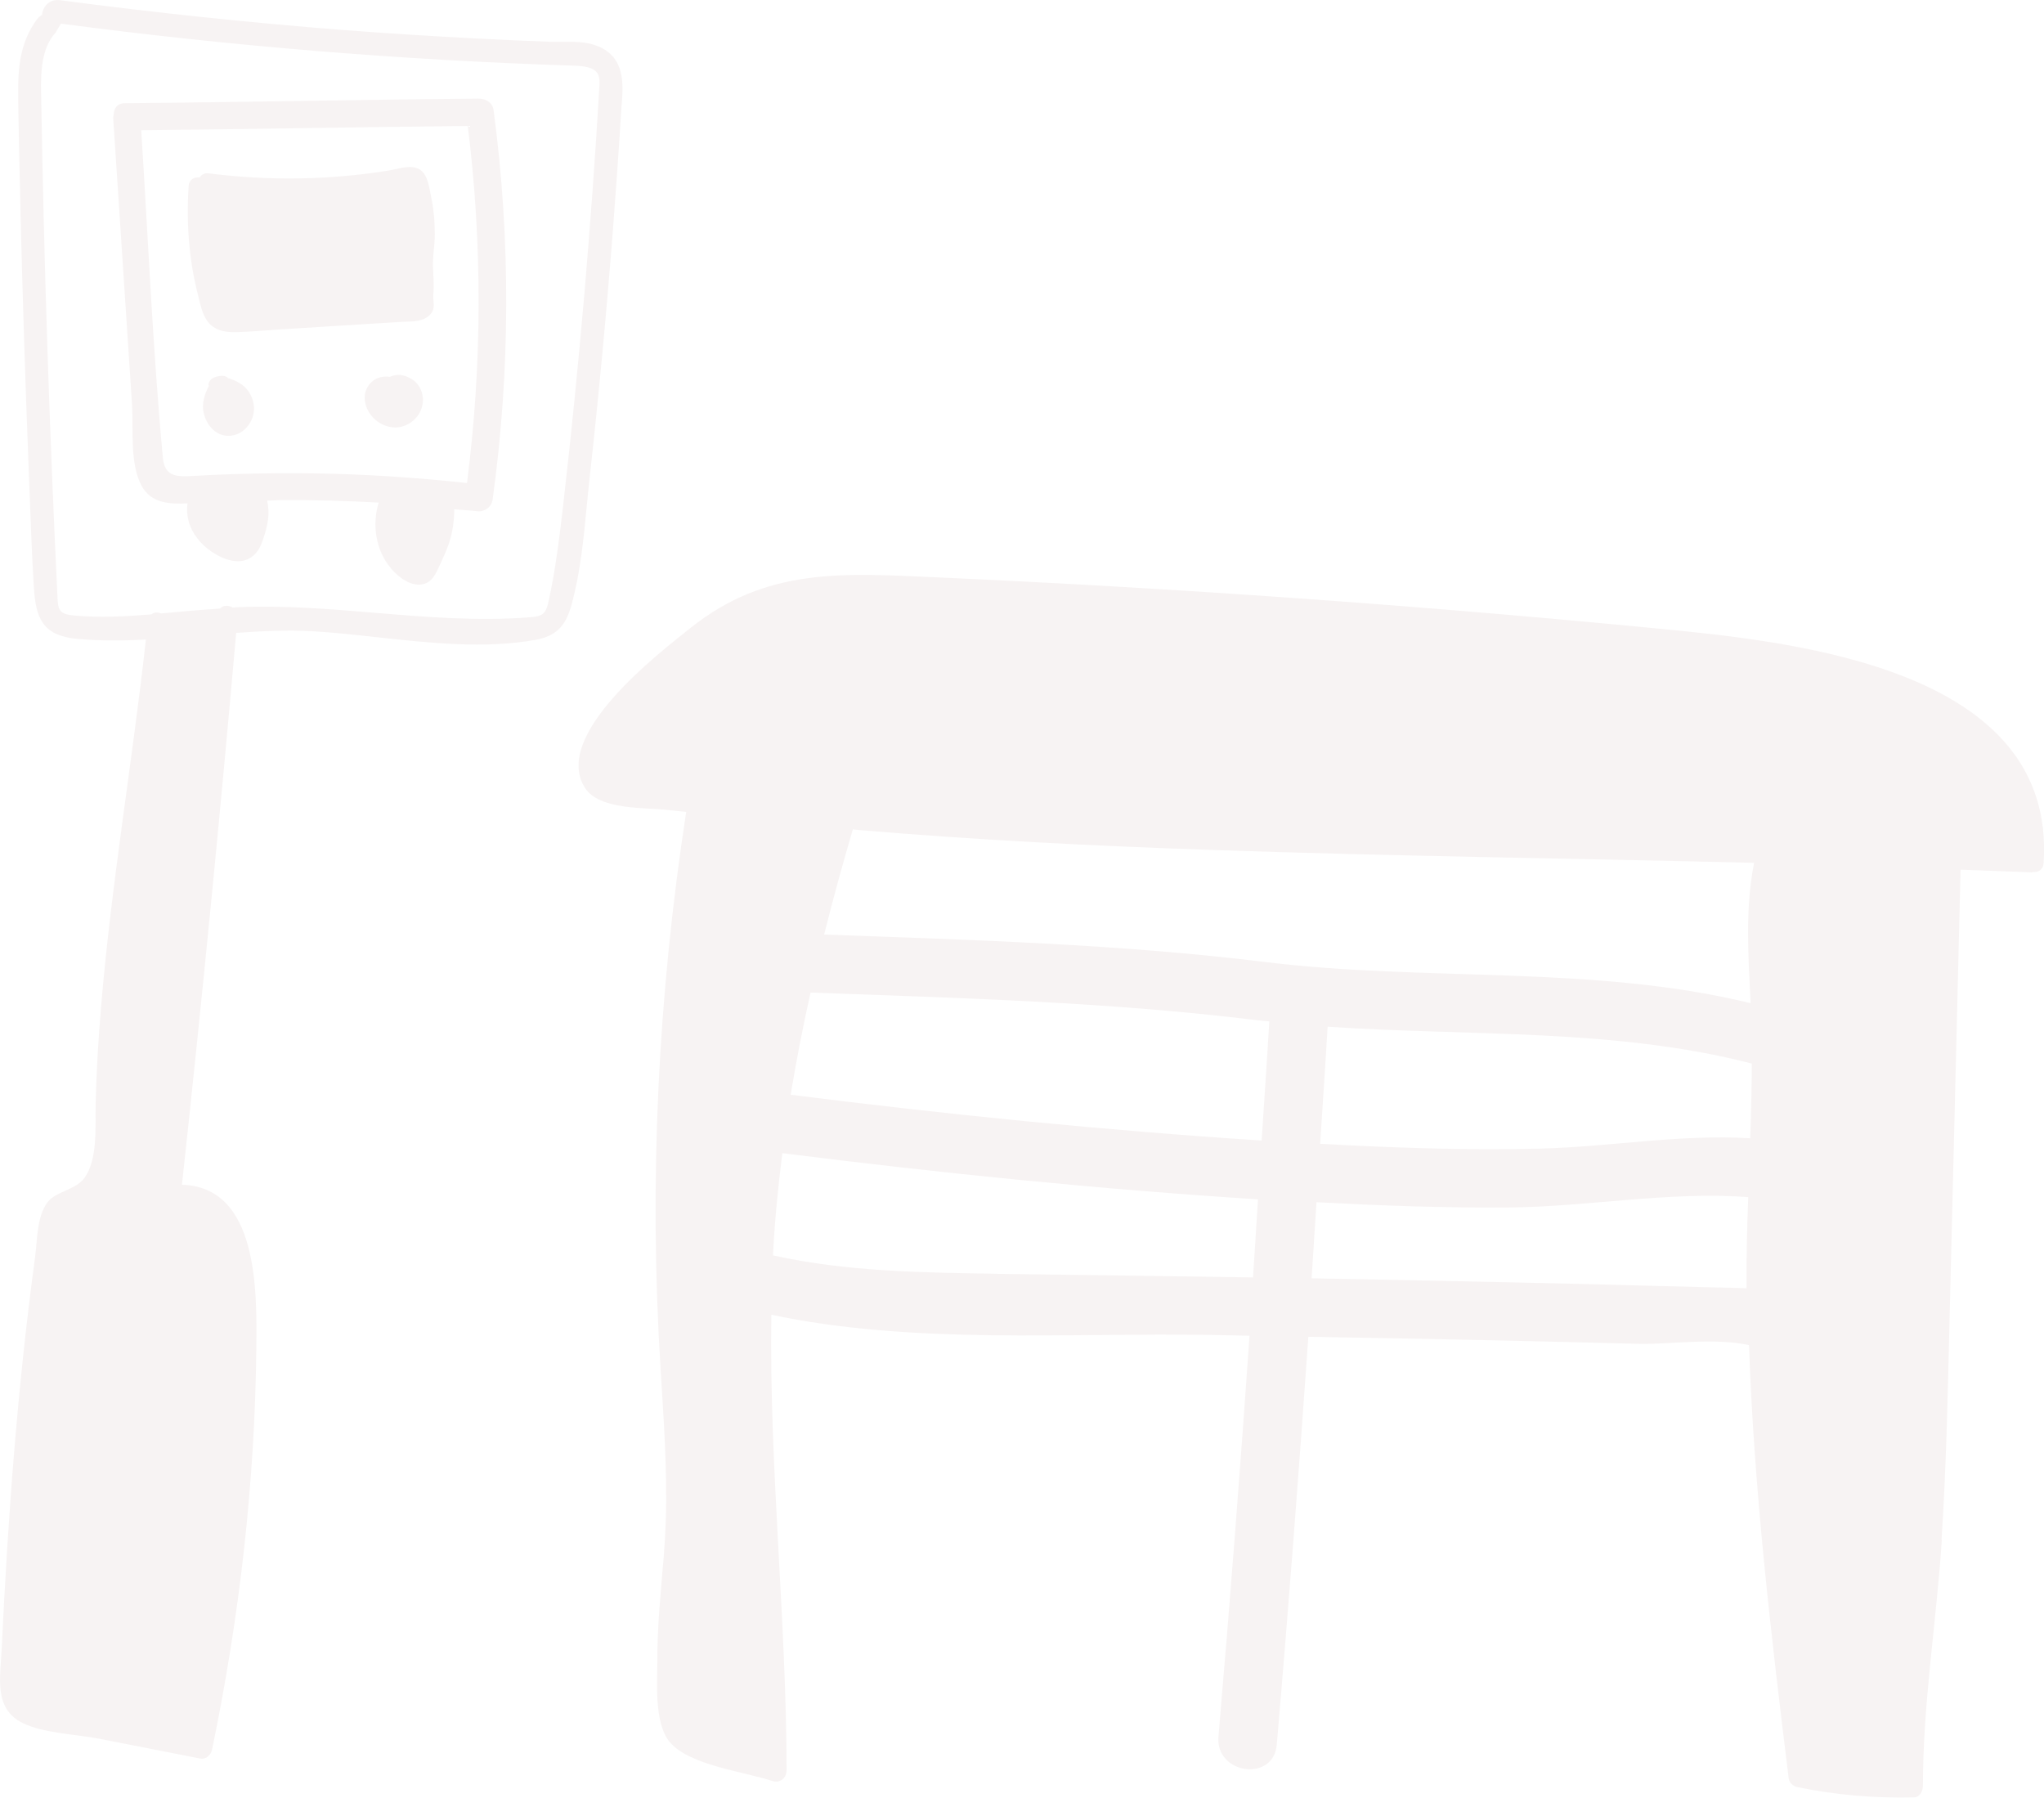
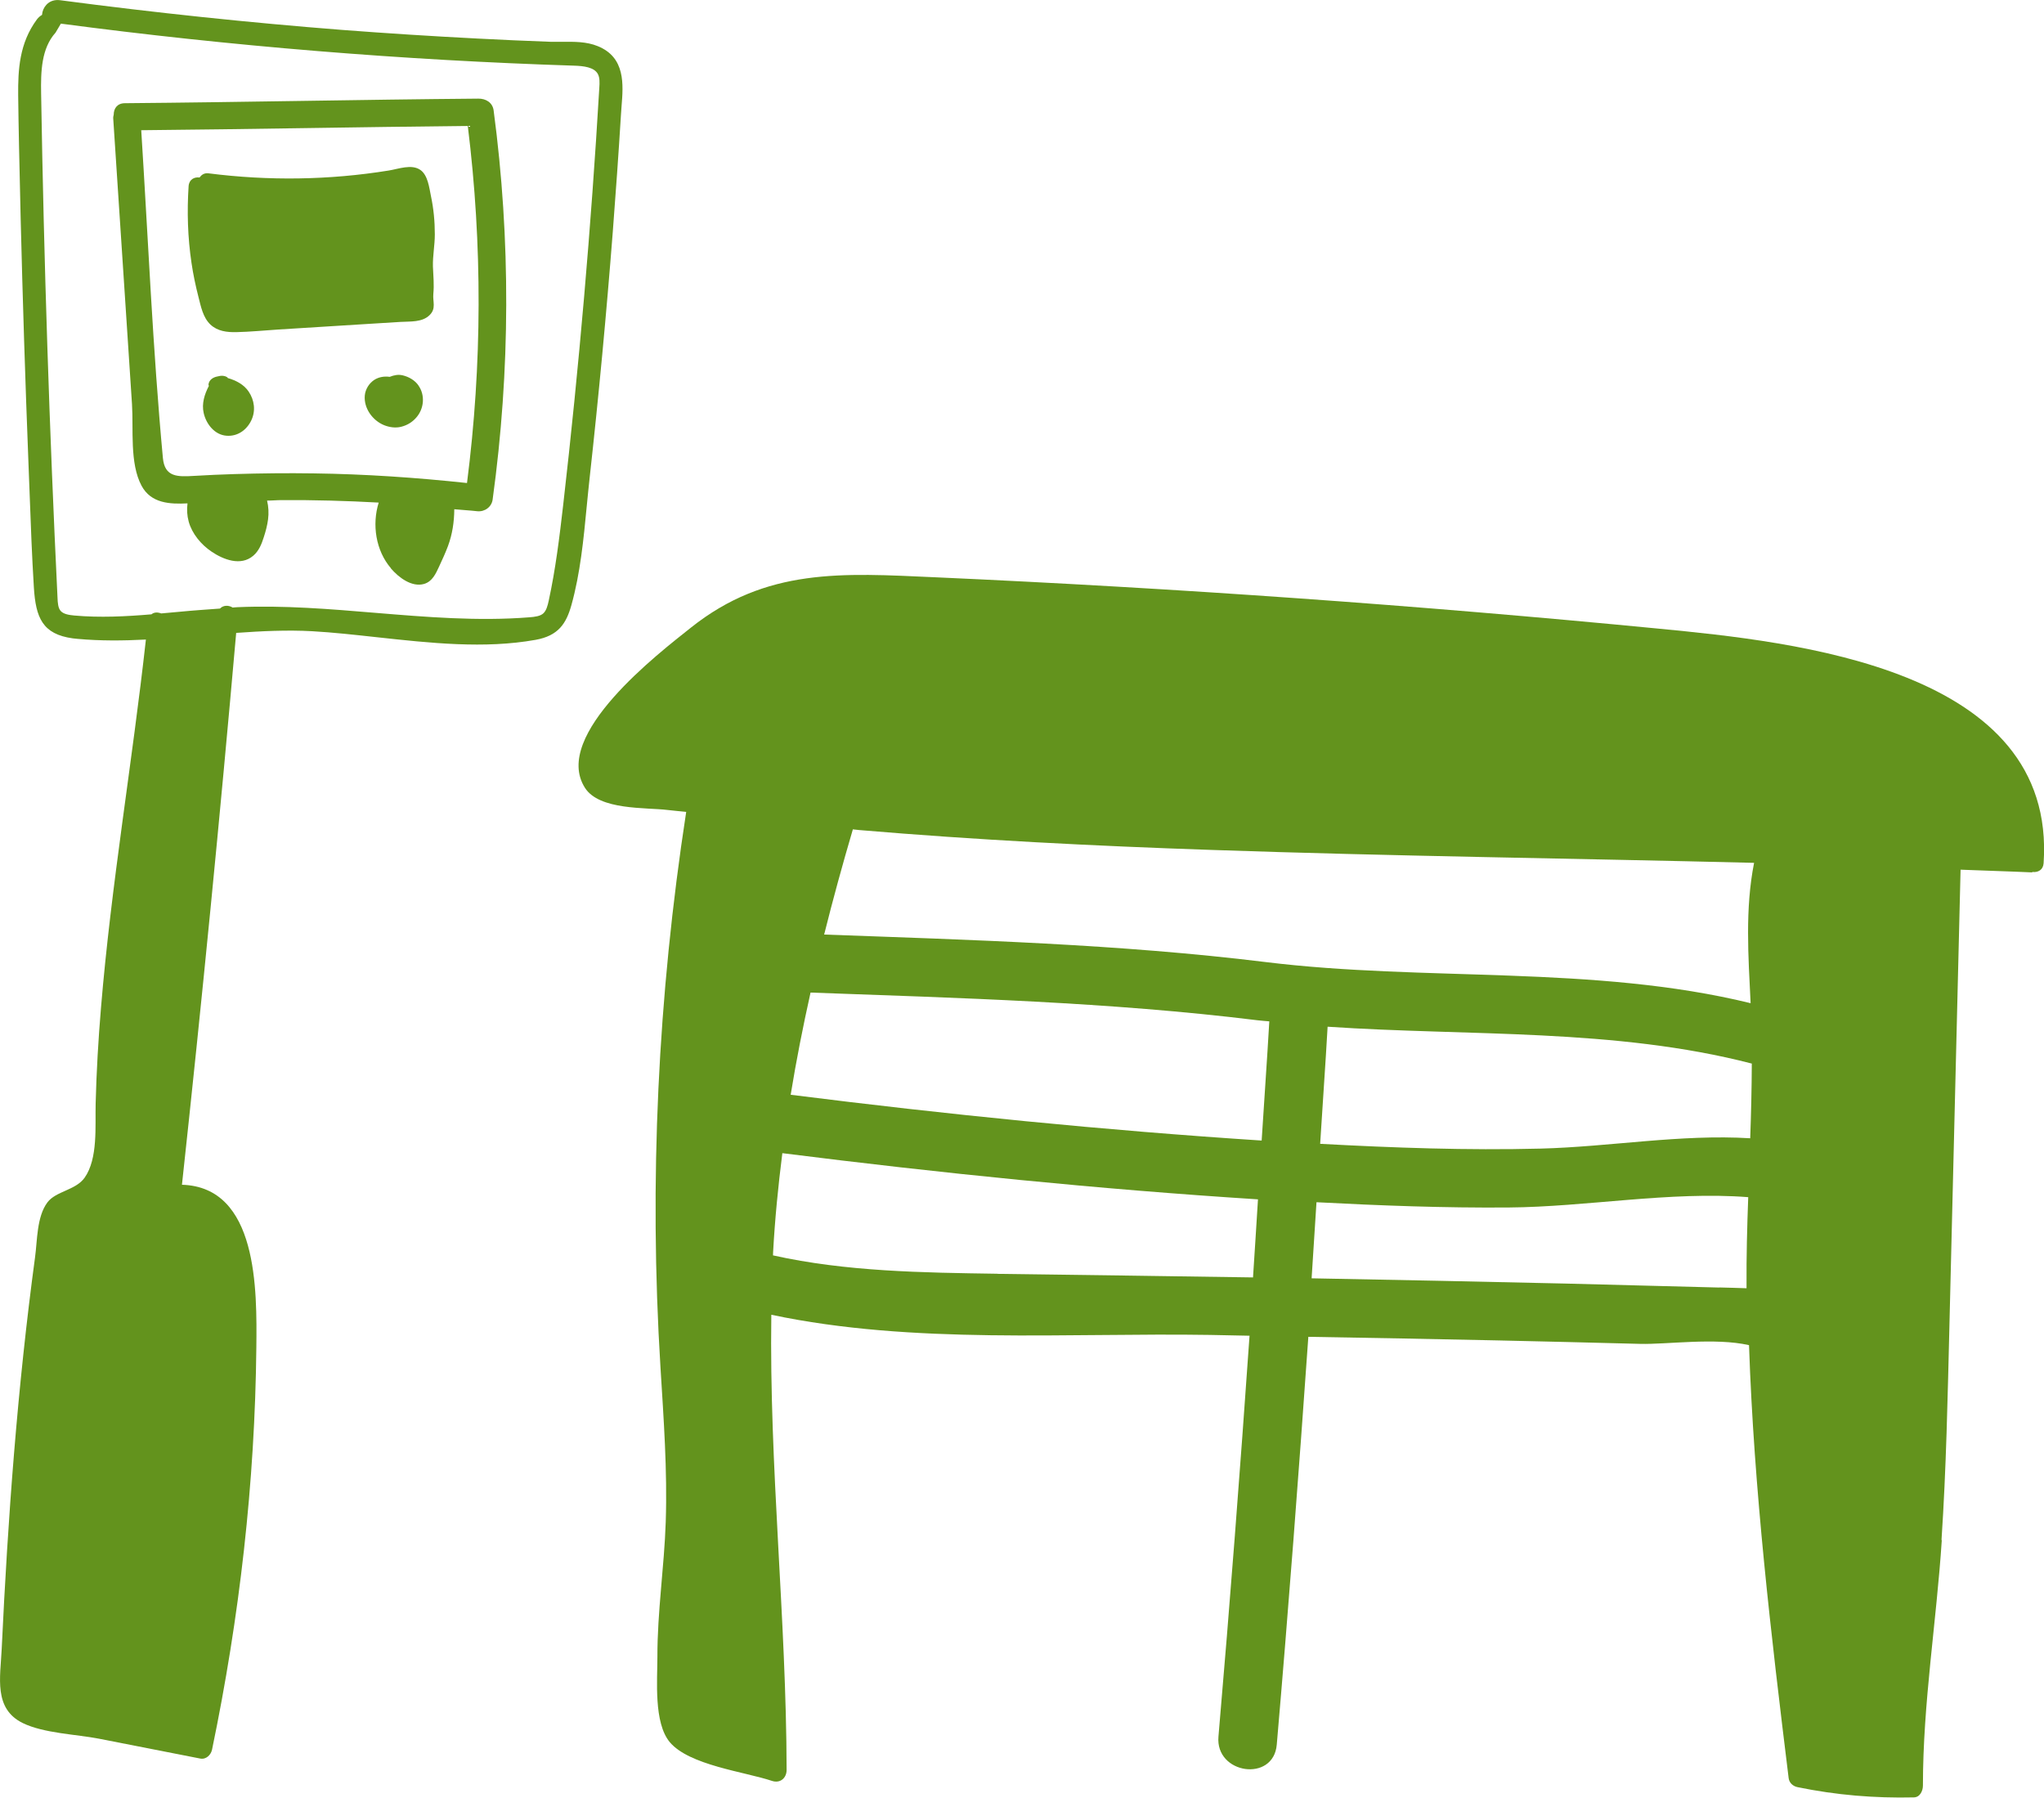
<svg xmlns="http://www.w3.org/2000/svg" id="Layer_2" viewBox="0 0 205.8 180.99">
  <defs>
-     <style>.cls-1{fill:#f7f3f3;stroke-width:0px;}</style>
+     <style>.cls-1{fill:#63931d;stroke-width:0px;}</style>
  </defs>
  <g id="Layer_1-2">
    <path class="cls-1" d="M59.38,48c.9-8.14,1.68-16.44,2.32-24.68.3-3.92.58-7.83.82-11.75.02-.28.04-.56.06-.85.18-2.21.41-4.95-2.41-6.08-1.13-.46-2.37-.44-3.57-.43-.38,0-.75,0-1.11,0-2.48-.09-4.96-.2-7.44-.33-4.47-.23-9.05-.52-13.62-.87C25.21,2.29,15.66,1.29,6.04.02c-.54-.07-1.03.09-1.37.46-.25.27-.41.63-.44,1.02-.19.11-.36.25-.51.45-1.78,2.4-1.91,5.09-1.89,7.64.04,3.39.12,6.78.2,10.17l.05,2.22c.2,8.05.46,16.38.79,24.77l.12,3.12c.11,3.04.23,6.18.42,9.27.19,3.04.86,4.71,3.92,5.13.15.02.31.04.47.05,2.29.21,4.59.19,6.89.07-1.37,12.37-3.49,24.65-4.52,37.05-.27,3.22-.46,6.45-.54,9.68-.06,2.25.25,5.52-1.11,7.45-.9,1.27-2.9,1.35-3.75,2.49-1.08,1.45-1.01,3.86-1.24,5.51-1.77,13.09-2.74,26.27-3.36,39.46-.13,2.84-.84,6,2.13,7.45,2.11,1.03,5.4,1.13,7.66,1.57,3.4.67,6.8,1.33,10.2,2,.59.12,1.08-.37,1.19-.9,2.77-13.33,4.32-26.86,4.46-40.49.06-5.75.18-16.15-7.49-16.38,2.01-18.5,3.83-37.02,5.46-55.56,2.55-.18,5.11-.31,7.64-.17,2.13.12,4.28.36,6.57.61,5.31.58,10.8,1.18,15.93.26,2.3-.41,3.09-1.64,3.61-3.49.9-3.22,1.23-6.66,1.55-10,.1-.98.19-1.97.3-2.93ZM23.43,61.17c-.42-.26-.95-.25-1.28.1-1.35.1-2.72.19-4.04.32-.62.06-1.25.12-1.88.17-.34-.13-.71-.14-.98.09-2.59.22-5.2.35-7.77.12-.51-.05-1.08-.13-1.37-.46-.26-.29-.3-.8-.32-1.35-.81-16.73-1.37-33.8-1.65-50.74-.04-2.24.03-4.55,1.45-6.13l.54-.91c17.06,2.26,34.43,3.68,51.65,4.23.98.03,2.05.15,2.42.85.19.36.18.85.14,1.41-.82,13.95-2.04,28.06-3.63,41.92-.38,3.32-.78,6.55-1.46,9.68-.11.51-.24.99-.53,1.27-.31.3-.88.37-1.43.41-5.15.41-10.41-.03-15.5-.45-4.54-.38-9.23-.77-13.86-.57-.17,0-.34.03-.51.04Z" />
    <path class="cls-1" d="M43.27,31.71c.66-.66.29-1.34.36-2.11.09-.94,0-1.81-.04-2.76-.03-1.07.19-2.16.19-3.24,0-1.3-.12-2.59-.39-3.86-.17-.82-.3-2.08-1.05-2.62-.89-.64-2.24-.1-3.21.05-6.01.97-12.11,1.05-18.14.28-.43-.05-.7.15-.9.42-.52-.07-1.05.19-1.1.87-.17,2.58-.09,5.16.29,7.72.17,1.16.41,2.3.7,3.43.25.97.45,2.07,1.21,2.79.72.67,1.66.78,2.6.76,1.39-.03,2.79-.17,4.17-.26,2.77-.17,5.55-.35,8.32-.52,1.35-.08,2.69-.17,4.04-.25.98-.06,2.19.06,2.94-.69Z" />
    <path class="cls-1" d="M22.93,38.06s-.01-.05-.03-.06c-.27-.2-.65-.2-1-.1-.45.08-.86.35-.91.82,0,.05.03.08.04.13-.44.85-.74,1.79-.52,2.74.25,1.1,1.1,2.2,2.31,2.28,1.1.08,2.01-.57,2.48-1.54.46-.96.32-2.04-.26-2.9-.47-.71-1.27-1.13-2.11-1.37Z" />
    <path class="cls-1" d="M42.13,38.8c-.38-.53-.96-.86-1.58-1.01-.45-.11-.89-.02-1.31.15-.53-.07-1.06,0-1.53.29-.54.34-.92.95-.98,1.58-.12,1.28.78,2.53,1.95,3,.53.21,1.14.3,1.7.16.61-.15,1.13-.46,1.54-.94.78-.89.9-2.25.21-3.22Z" />
    <path class="cls-1" d="M39.36,57.23c.76.89,2.09,1.92,3.34,1.56.84-.25,1.18-1.04,1.52-1.77.31-.67.62-1.34.88-2.03.45-1.21.63-2.45.64-3.72.77.08,1.54.11,2.31.2.74.08,1.45-.42,1.55-1.17,1.79-13,1.83-26.18.1-39.19-.11-.8-.8-1.19-1.54-1.18-11.86.1-23.72.36-35.58.46-.79,0-1.13.55-1.13,1.15-.03.13-.06.25-.05.39.42,6.44.85,12.88,1.27,19.31.21,3.15.41,6.3.62,9.45.16,2.49-.25,5.95.96,8.21.95,1.78,2.84,1.87,4.63,1.78-.08.6-.05,1.22.12,1.84.34,1.22,1.25,2.31,2.29,3.01,1.19.81,2.95,1.5,4.21.42.57-.49.84-1.17,1.06-1.87.19-.58.35-1.18.43-1.79.08-.62.05-1.27-.1-1.89.5,0,.99-.05,1.48-.05,3.25-.02,6.51.07,9.76.25-.69,2.21-.3,4.83,1.23,6.61ZM23.6,47.73c-1.34.04-2.68.1-4.02.18-1.68.1-3,.16-3.18-1.81-1.02-10.96-1.48-22-2.18-32.99,10.96-.1,21.92-.32,32.88-.43,1.48,11.95,1.45,24-.08,35.95-5.12-.55-10.26-.9-15.42-.97-2.67-.04-5.34-.01-8,.07Z" />
    <path class="cls-1" d="M195.48,155.06c.48-7.22.62-14.46.8-21.69.37-15.27.75-30.54,1.12-45.81,2.39.1,4.77.16,7.16.27.04,0,.06-.03.1-.04.52.06,1.05-.2,1.1-.87,1.34-19.64-25.06-22.3-38.78-23.63-24.22-2.35-48.51-4.08-72.82-5.17-9.35-.42-17-.98-24.61,5.08-3.18,2.54-14.02,10.8-10.66,16.11,1.45,2.29,6.17,1.97,8.34,2.24.62.08,1.24.12,1.86.19-2.85,18.52-3.75,37.22-2.59,55.93.32,5.18.7,10.36.53,15.55-.15,4.54-.85,9.05-.84,13.6,0,2.32-.38,6.62,1.24,8.57,1.95,2.34,7.55,2.99,10.3,3.91.82.27,1.47-.28,1.47-1.11-.03-15.28-1.76-30.55-1.54-45.82,14.3,3.02,29.77,1.8,44.17,2.03,1.33.02,2.65.05,3.98.08-.94,13.46-1.97,26.92-3.13,40.36-.33,3.78,5.54,4.63,5.87.82,1.18-13.68,2.22-27.37,3.18-41.07,6.33.11,12.65.22,18.98.36,4.81.11,9.62.22,14.43.35,2.68.07,7.54-.65,10.96.13.5,14.59,2.21,29.11,3.99,43.59.06.49.45.82.9.91,3.89.8,7.74,1.12,11.71,1.03.62-.01.91-.67.91-1.19,0-8.28,1.36-16.47,1.9-24.72ZM81.6,99.93c15.03.55,30.08.95,45.01,2.79.39.05.79.07,1.19.11-.23,4-.52,8-.77,12-15.85-1.03-31.66-2.62-47.42-4.61.56-3.45,1.24-6.88,2-10.29ZM100.41,128.24c-7.49-.11-15.22-.21-22.58-1.85,0-.1,0-.21.01-.31.18-3.33.51-6.66.93-9.98,15.91,2.01,31.88,3.63,47.89,4.65-.17,2.62-.32,5.24-.5,7.86-8.58-.14-17.16-.24-25.74-.36ZM127.43,96.86c-14.74-1.81-29.61-2.23-44.45-2.77.89-3.56,1.86-7.09,2.89-10.59.22.02.44.05.65.07,11.79,1,23.62,1.6,35.45,2,18.21.63,36.43.85,54.64,1.3-.92,4.67-.58,9.37-.35,14.13-15.81-3.86-32.73-2.16-48.83-4.14ZM133.68,103.37c14.26.96,28.92.14,42.7,3.71-.01,2.51-.07,5.02-.16,7.52-6.98-.43-14.13.86-21.09,1.04-7.4.19-14.81-.08-22.21-.48.24-3.93.53-7.86.75-11.79ZM173.13,129.63c-5.15-.14-10.31-.27-15.46-.4-8.54-.2-17.07-.37-25.61-.53.17-2.55.33-5.1.49-7.66,6.44.34,12.89.58,19.34.53,7.87-.06,16.24-1.65,24.13-1.04-.11,2.97-.19,5.95-.17,8.92,0,.08,0,.17,0,.25-.89-.04-1.8-.05-2.73-.08Z" />
  </g>
</svg>
